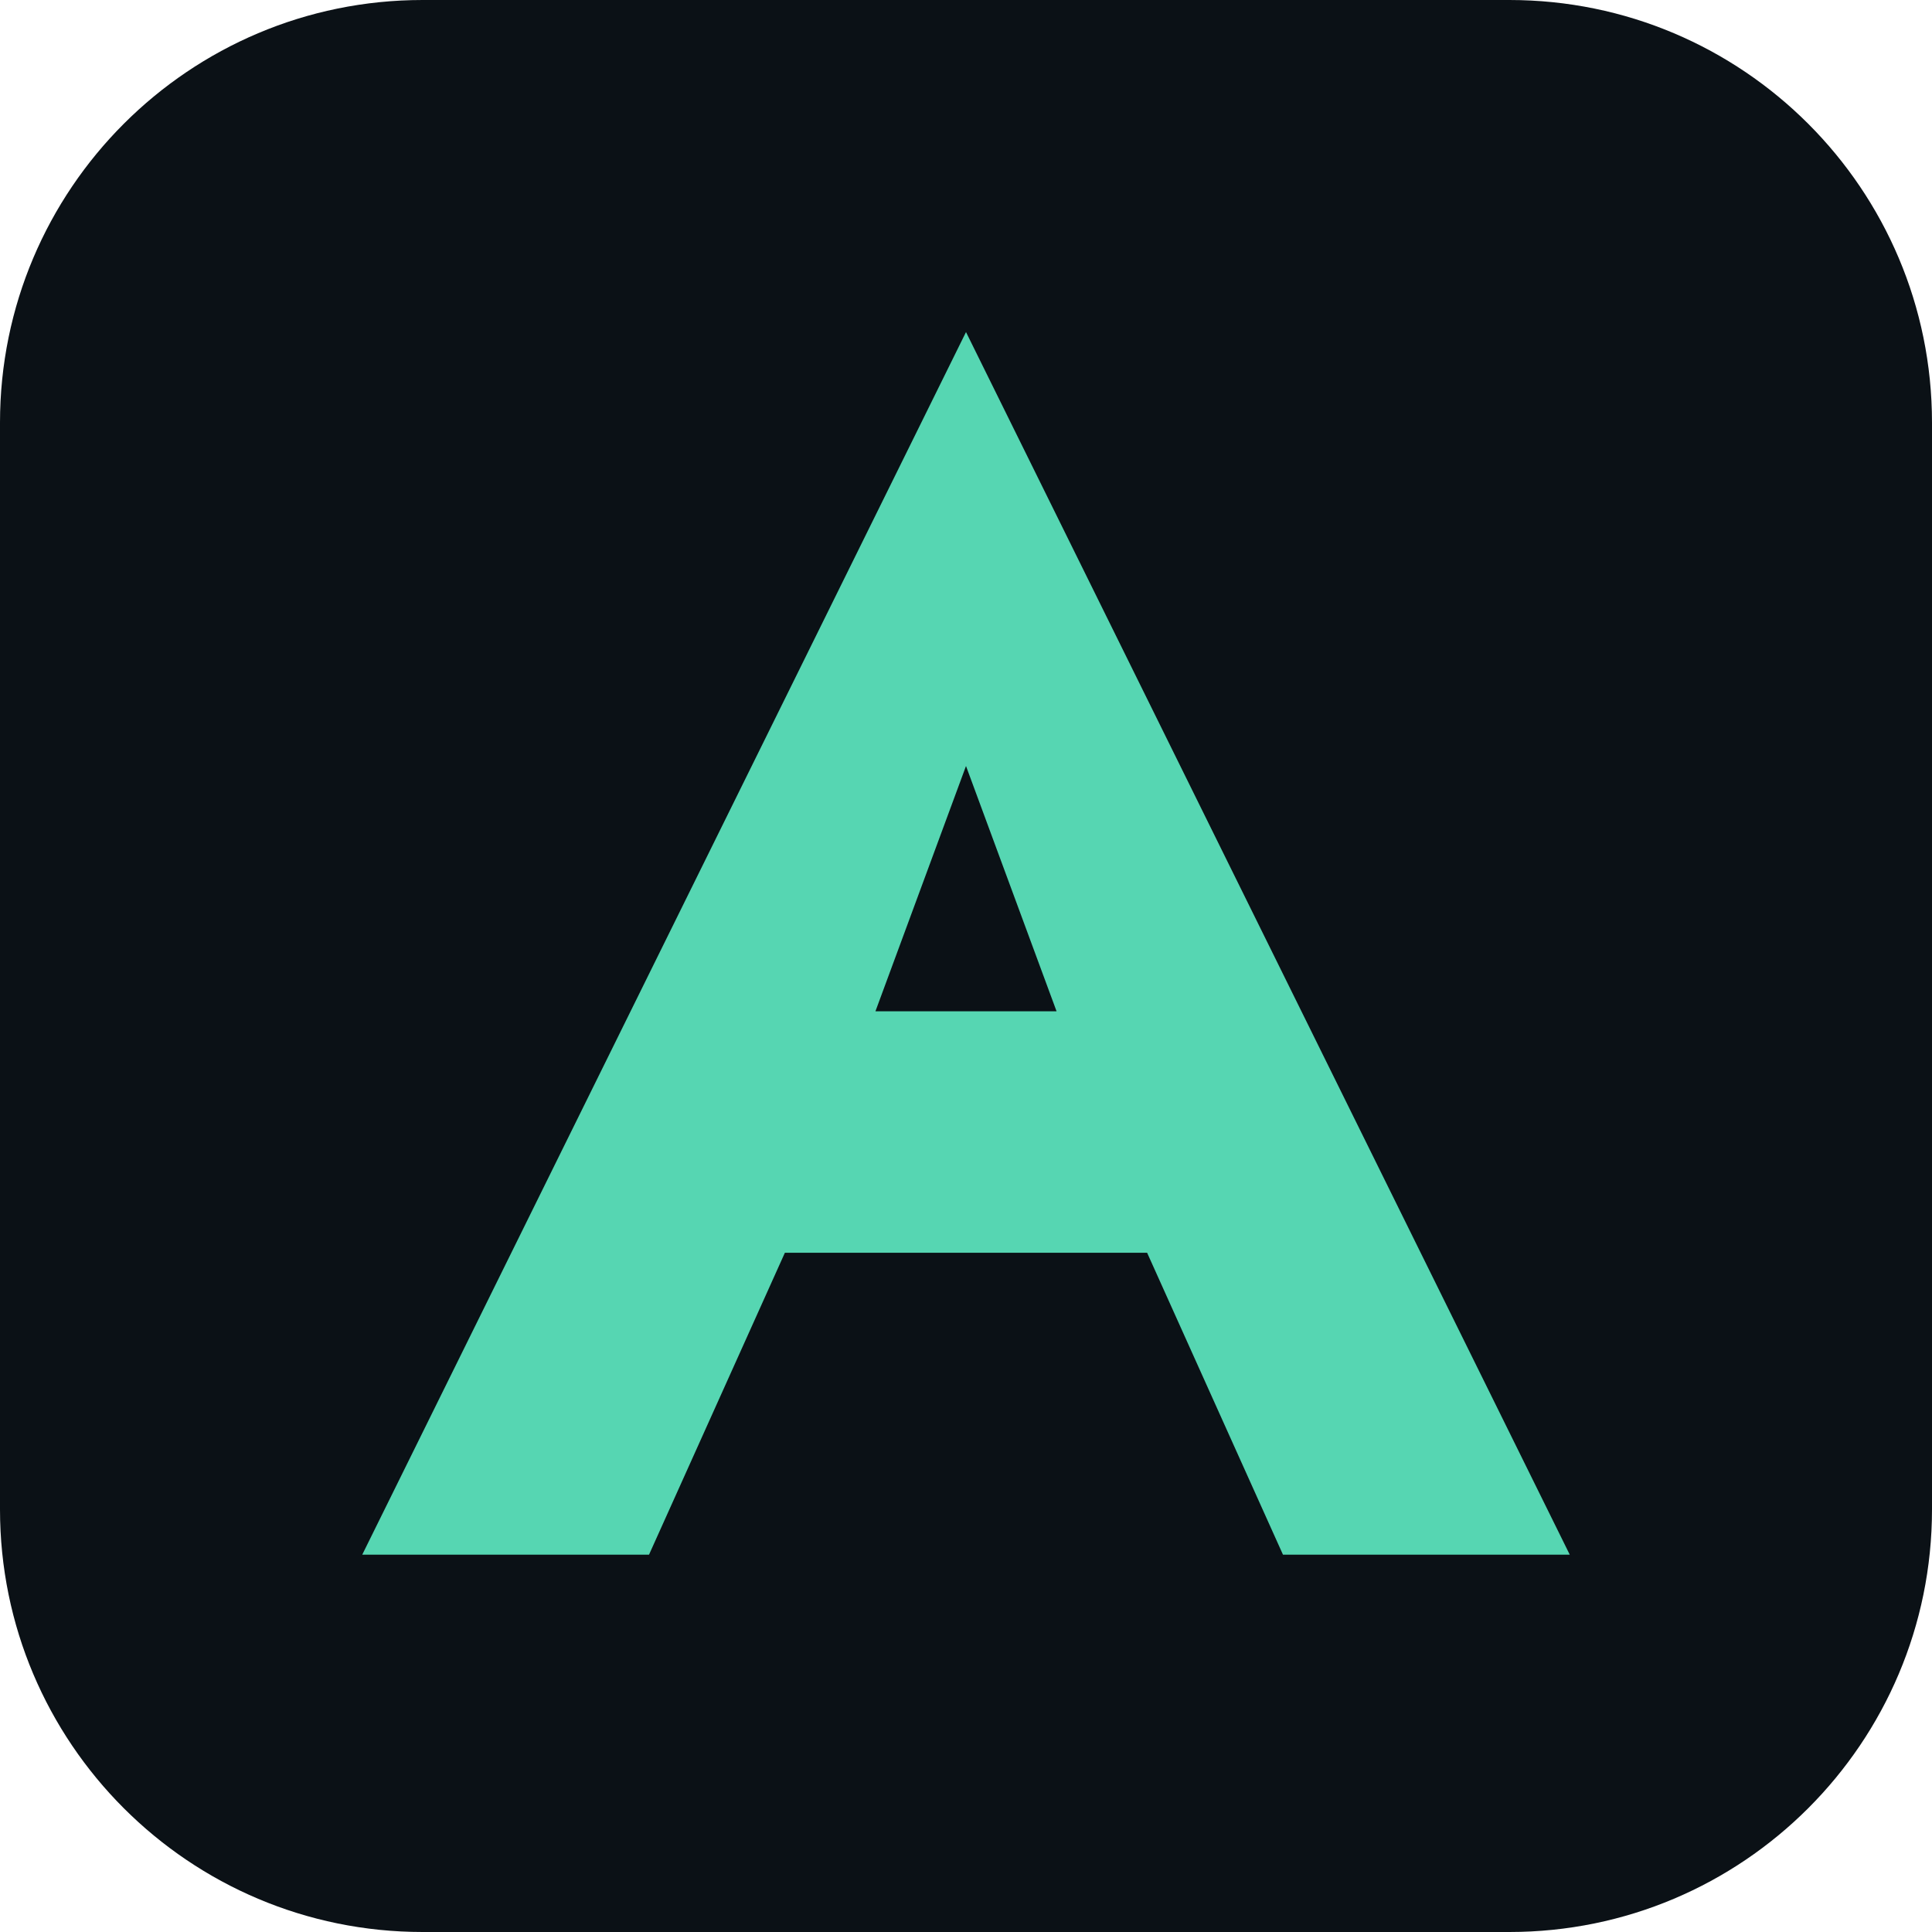
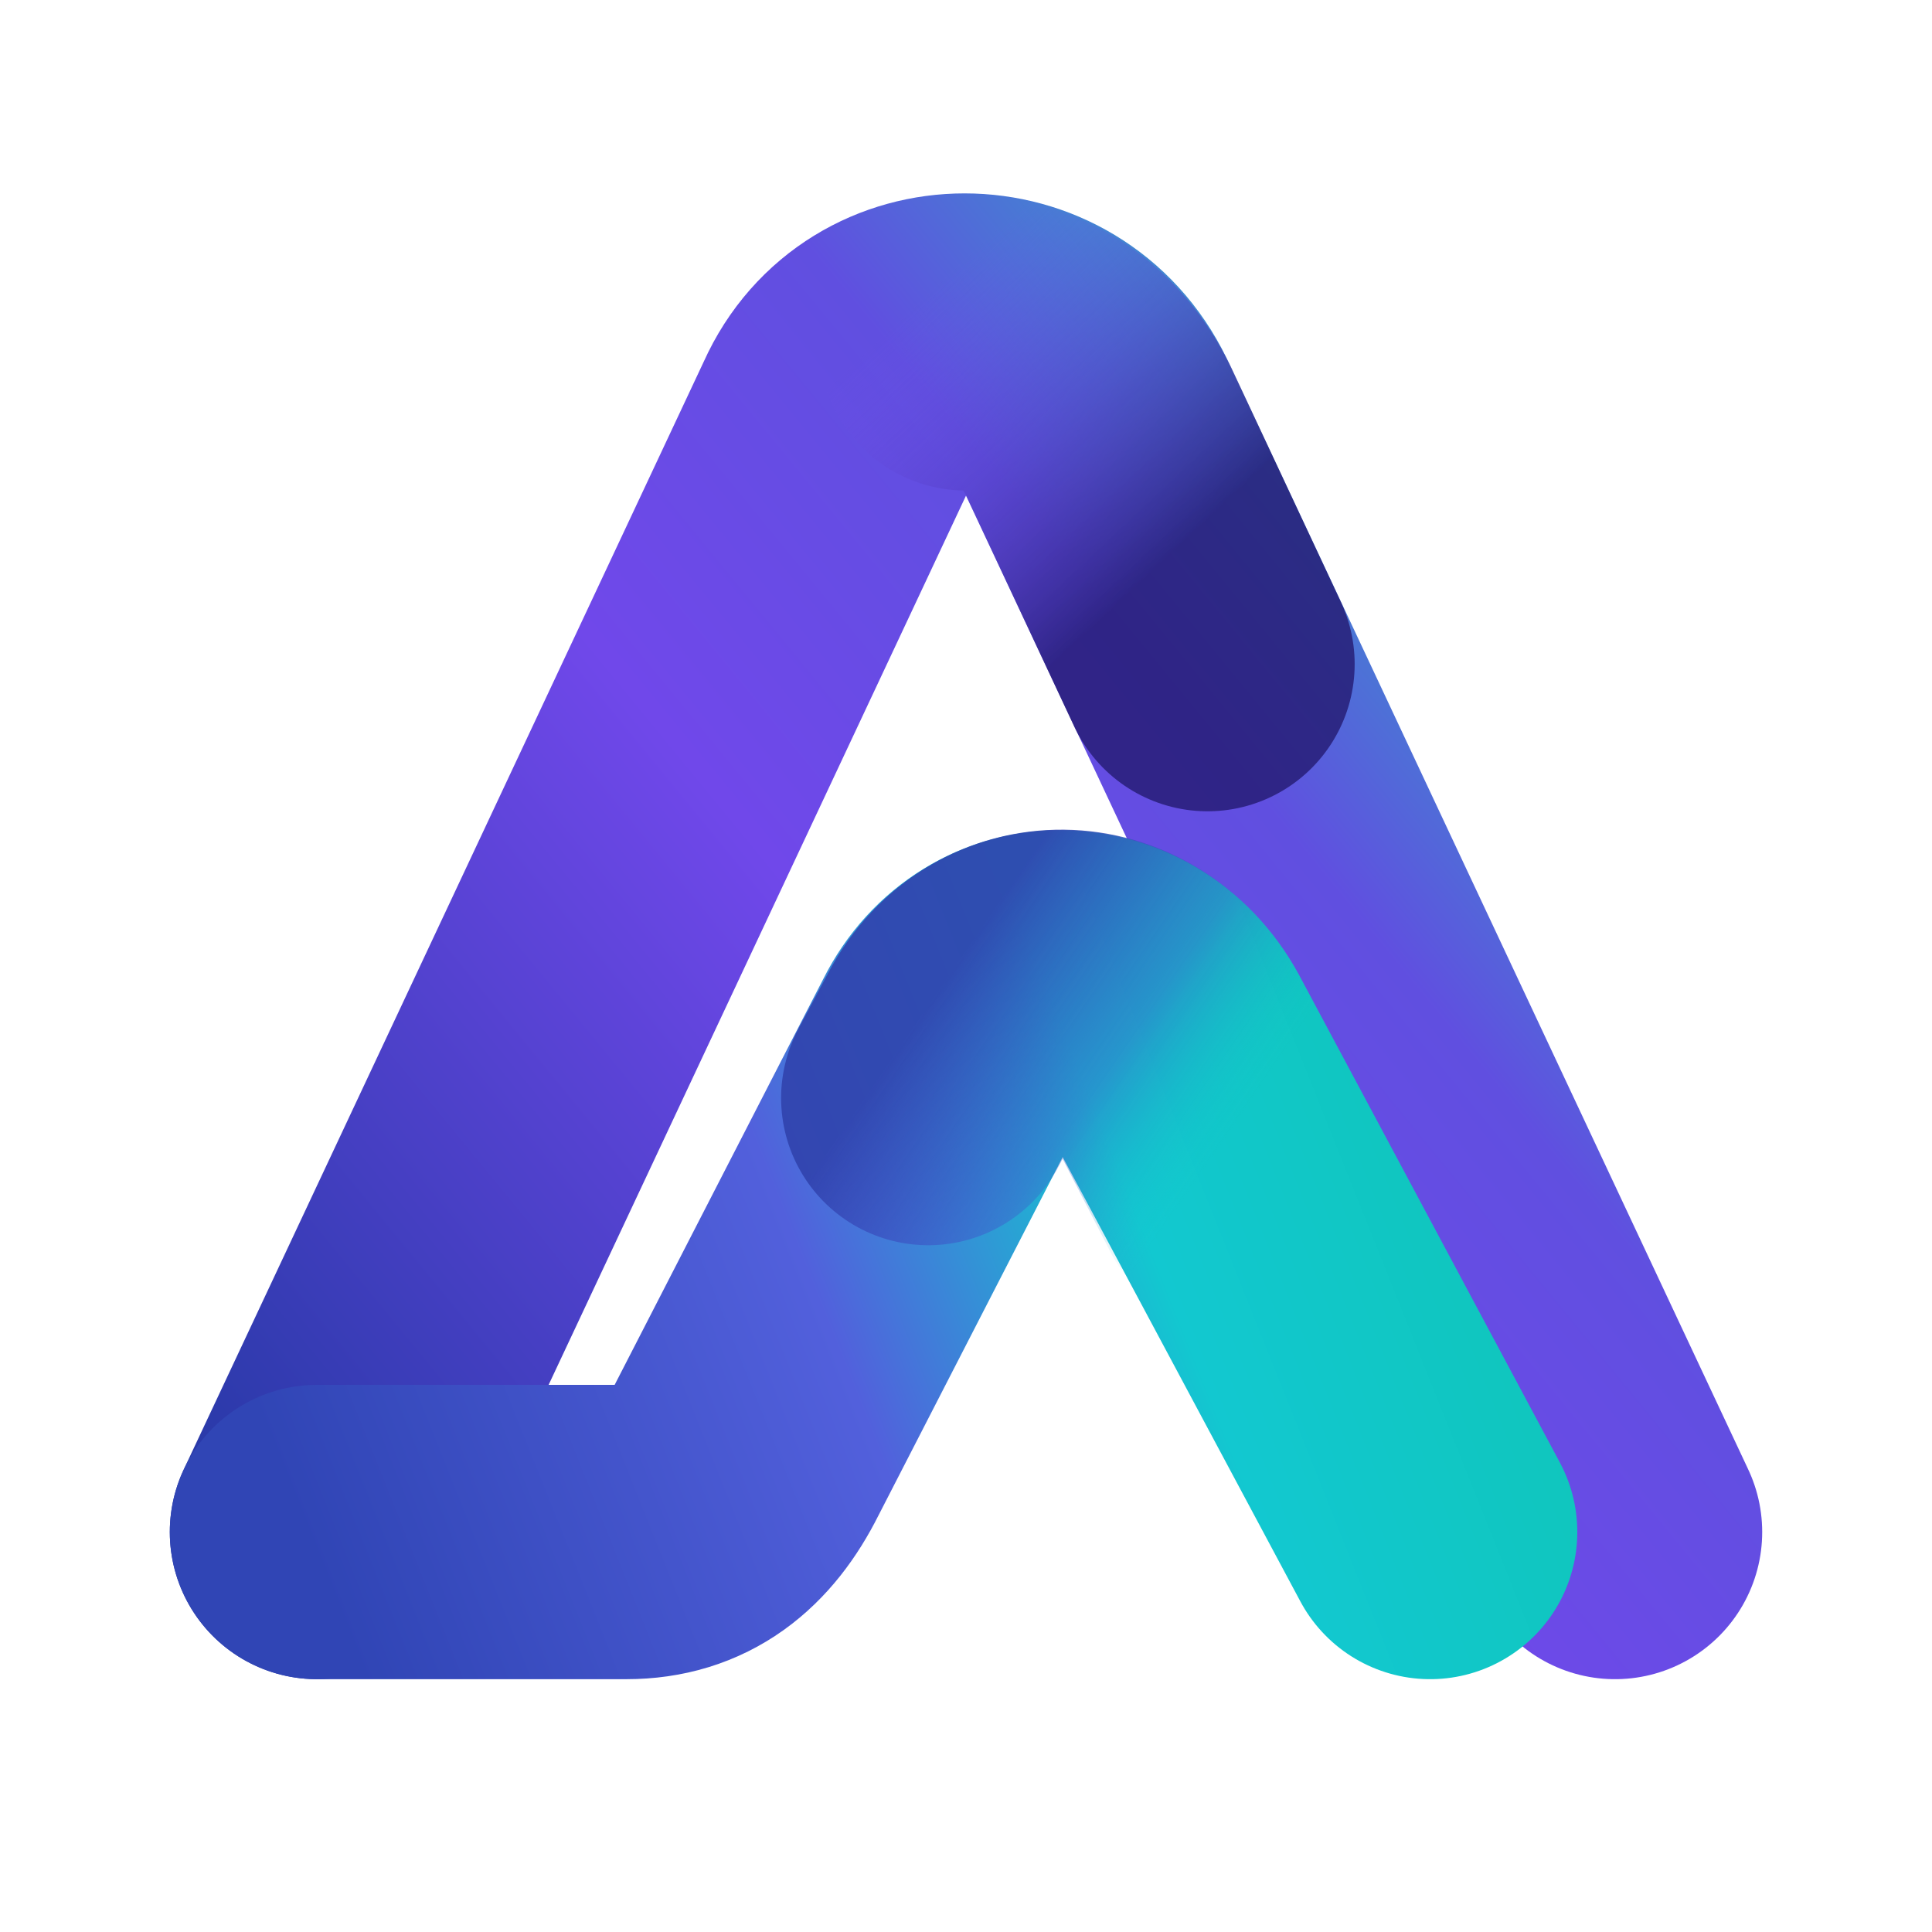
- <svg xmlns="http://www.w3.org/2000/svg" viewBox="0 0 1024 1024">
-   <rect width="1024" height="1024" rx="224" fill="#0b1116" />
-   <path d="M512 176 832 824H680l-72-160H416l-72 160H192L512 176Zm0 230-48 130h96l-48-130Z" fill="#56d6b2" />
+ <svg xmlns="http://www.w3.org/2000/svg" viewBox="0 0 512 512">
+   <defs>
+     <linearGradient id="outer-gradient" gradientUnits="userSpaceOnUse" x1="76" y1="420" x2="432" y2="128">
+       <stop offset="0" stop-color="#2839a7" />
+       <stop offset="0.48" stop-color="#7048ea" />
+       <stop offset="0.72" stop-color="#604fe0" />
+       <stop offset="1" stop-color="#27b7c3" />
+     </linearGradient>
+     <linearGradient id="inner-gradient" gradientUnits="userSpaceOnUse" x1="84" y1="415" x2="407" y2="286">
+       <stop offset="0" stop-color="#3045b5" />
+       <stop offset="0.43" stop-color="#5260dc" />
+       <stop offset="0.68" stop-color="#12c8d0" />
+       <stop offset="1" stop-color="#0fc5b7" />
+     </linearGradient>
+     <linearGradient id="apex-fold" gradientUnits="userSpaceOnUse" x1="241" y1="82" x2="306" y2="151">
+       <stop offset="0" stop-color="#7652ef" stop-opacity="0" />
+       <stop offset="0.48" stop-color="#513bc0" stop-opacity="0.42" />
+       <stop offset="1" stop-color="#241b73" stop-opacity="0.82" />
+     </linearGradient>
+     <linearGradient id="inner-fold" gradientUnits="userSpaceOnUse" x1="236" y1="281" x2="306" y2="329">
+       <stop offset="0" stop-color="#3143ae" stop-opacity="0.92" />
+       <stop offset="0.58" stop-color="#4152cb" stop-opacity="0.42" />
+       <stop offset="1" stop-color="#14c7cb" stop-opacity="0" />
+     </linearGradient>
+   </defs>
+   <path d="M84 406 222 112c13-29 54-29 68 0l138 294" fill="none" stroke="url(#outer-gradient)" stroke-width="78" stroke-linecap="round" stroke-linejoin="round" />
+   <path d="M256 91c16 0 28 9 35 23l29 62" fill="none" stroke="url(#apex-fold)" stroke-width="78" stroke-linecap="round" stroke-linejoin="round" />
+   <path d="M84 406h82c15 0 25-8 32-22l55-107c12-24 44-24 57 0l69 129" fill="none" stroke="url(#inner-gradient)" stroke-width="78" stroke-linecap="round" stroke-linejoin="round" />
+   <path d="m246 291 8-15c12-23 43-23 56 1l19 37" fill="none" stroke="url(#inner-fold)" stroke-width="78" stroke-linecap="round" stroke-linejoin="round" />
</svg>
